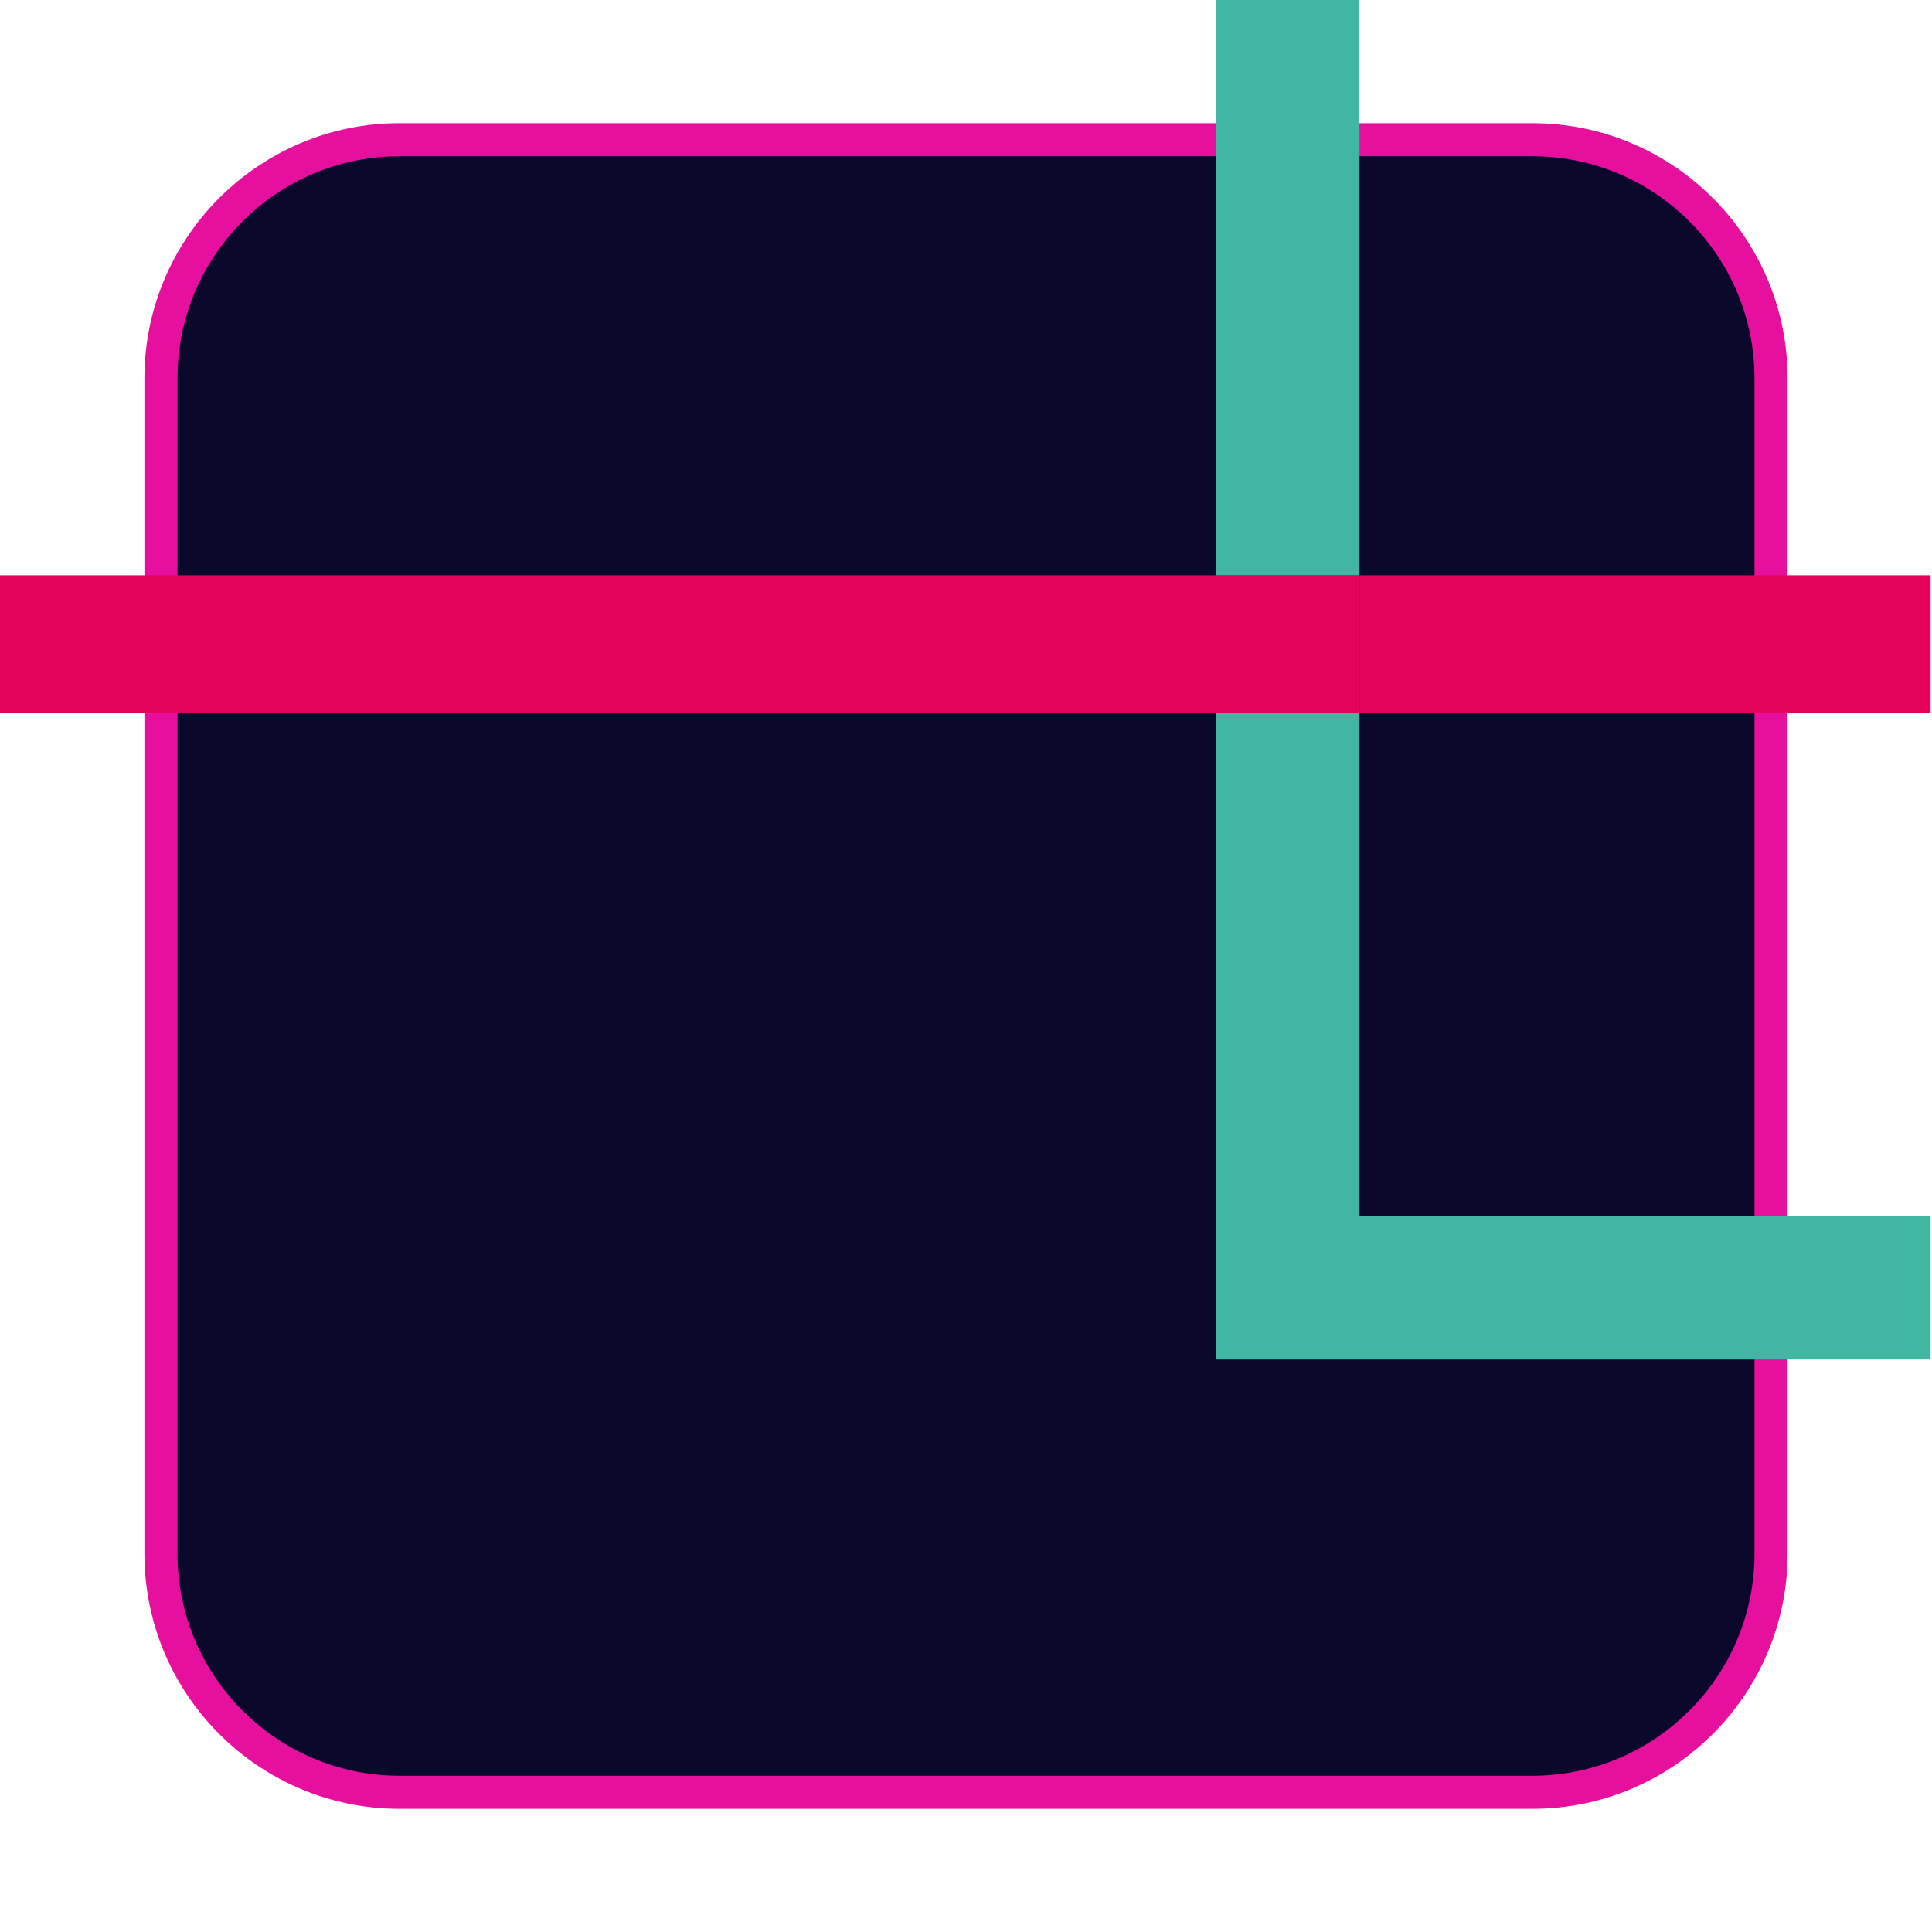
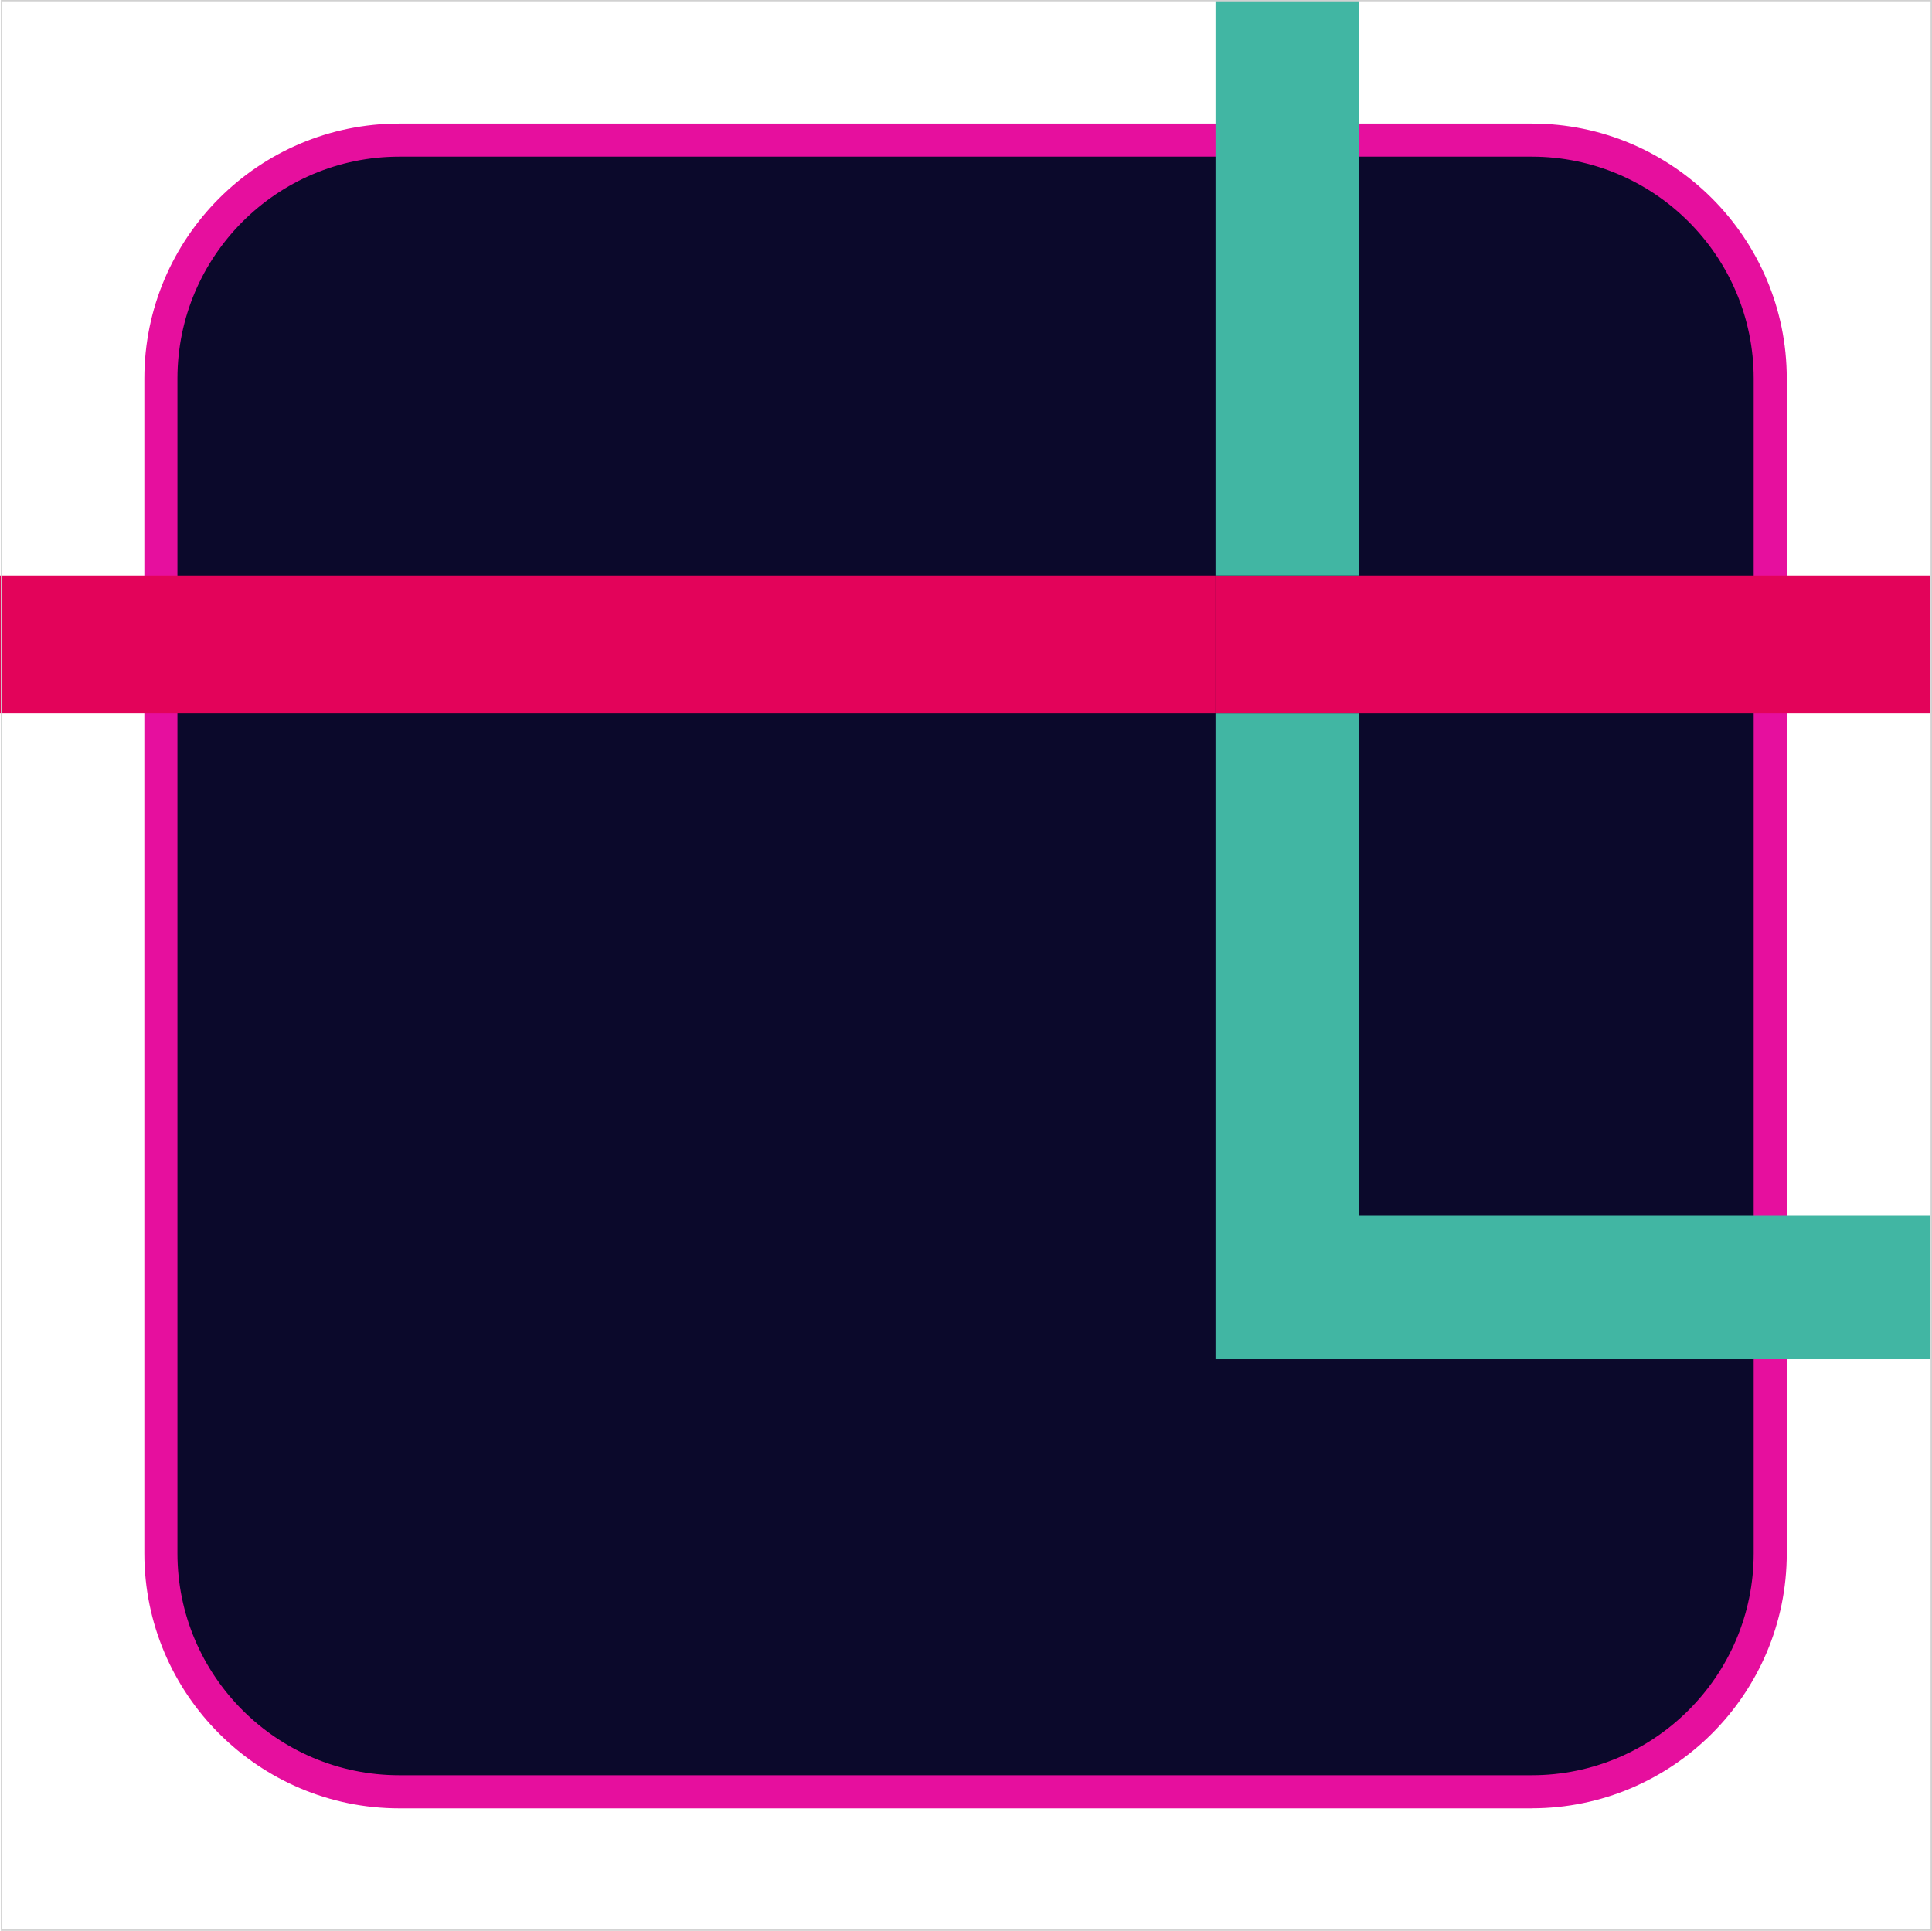
- <svg xmlns="http://www.w3.org/2000/svg" id="Capa_1" data-name="Capa 1" viewBox="0 0 350.25 350.25">
+ <svg xmlns="http://www.w3.org/2000/svg" id="Capa_1" data-name="Capa 1" viewBox="0 0 350.41 350.25">
  <defs>
    <style>
      .cls-1 {
        fill: #e3035a;
      }

      .cls-2 {
        fill: #41b6a3;
      }

-       .cls-3 {
+       .cls-3, .cls-4 {
        fill: none;
      }

-       .cls-4 {
+       .cls-5 {
        fill: #0b092b;
      }

-       .cls-5 {
+       .cls-4 {
+         stroke: #d1d1d1;
+         stroke-miterlimit: 10;
+         stroke-width: .25px;
+       }
+ 
+       .cls-6 {
        fill: #e60f9e;
      }
    </style>
  </defs>
  <g>
-     <rect class="cls-4" x="29.18" y="25.33" width="291.9" height="299.59" rx="43.25" ry="43.25" />
-     <path class="cls-5" d="M277.82,327.92H72.43c-25.5,0-46.25-20.75-46.25-46.25V68.58c0-25.5,20.75-46.25,46.25-46.25h205.39c25.5,0,46.25,20.75,46.25,46.25v213.09c0,25.5-20.75,46.25-46.25,46.25ZM72.43,28.33c-22.19,0-40.25,18.06-40.25,40.25v213.09c0,22.2,18.06,40.25,40.25,40.25h205.39c22.19,0,40.25-18.06,40.25-40.25V68.58c0-22.2-18.06-40.25-40.25-40.25H72.43Z" />
+     <rect class="cls-5" x="29.18" y="25.42" width="291.9" height="299.59" rx="43.25" ry="43.25" />
+     <path class="cls-6" d="M277.82,328.02H72.43c-25.5,0-46.25-20.75-46.25-46.25V68.67c0-25.5,20.75-46.25,46.25-46.25h205.39c25.5,0,46.25,20.75,46.25,46.25v213.09c0,25.5-20.75,46.25-46.25,46.25ZM72.43,28.42c-22.19,0-40.25,18.06-40.25,40.25v213.09c0,22.2,18.06,40.25,40.25,40.25h205.39c22.19,0,40.25-18.06,40.25-40.25V68.67c0-22.2-18.06-40.25-40.25-40.25H72.43Z" />
  </g>
-   <polygon class="cls-2" points="246.46 220.46 246.46 129.29 220.46 129.29 220.46 246.46 350 246.46 350 220.46 246.46 220.46" />
-   <rect class="cls-1" x="246.46" y="104.29" width="103.54" height="25" />
-   <rect class="cls-1" x="220.46" y="104.29" width="26" height="25" />
-   <rect class="cls-3" x="0" y="0" width="220.46" height="104.29" />
-   <rect class="cls-1" x="0" y="104.29" width="220.46" height="25" />
-   <rect class="cls-2" x="220.46" y="0" width="26" height="104.29" />
+   <polygon class="cls-2" points="246.46 220.55 246.46 129.39 220.46 129.39 220.46 246.55 350 246.55 350 220.55 246.46 220.55" />
+   <rect class="cls-1" x="246.46" y="104.39" width="103.54" height="25" />
+   <rect class="cls-1" x="220.46" y="104.39" width="26" height="25" />
+   <rect class="cls-3" y=".09" width="220.46" height="104.29" />
+   <rect class="cls-1" y="104.39" width="220.46" height="25" />
+   <rect class="cls-2" x="220.46" y=".09" width="26" height="104.29" />
+   <rect class="cls-4" x=".28" y=".12" width="350" height="350" />
</svg>
